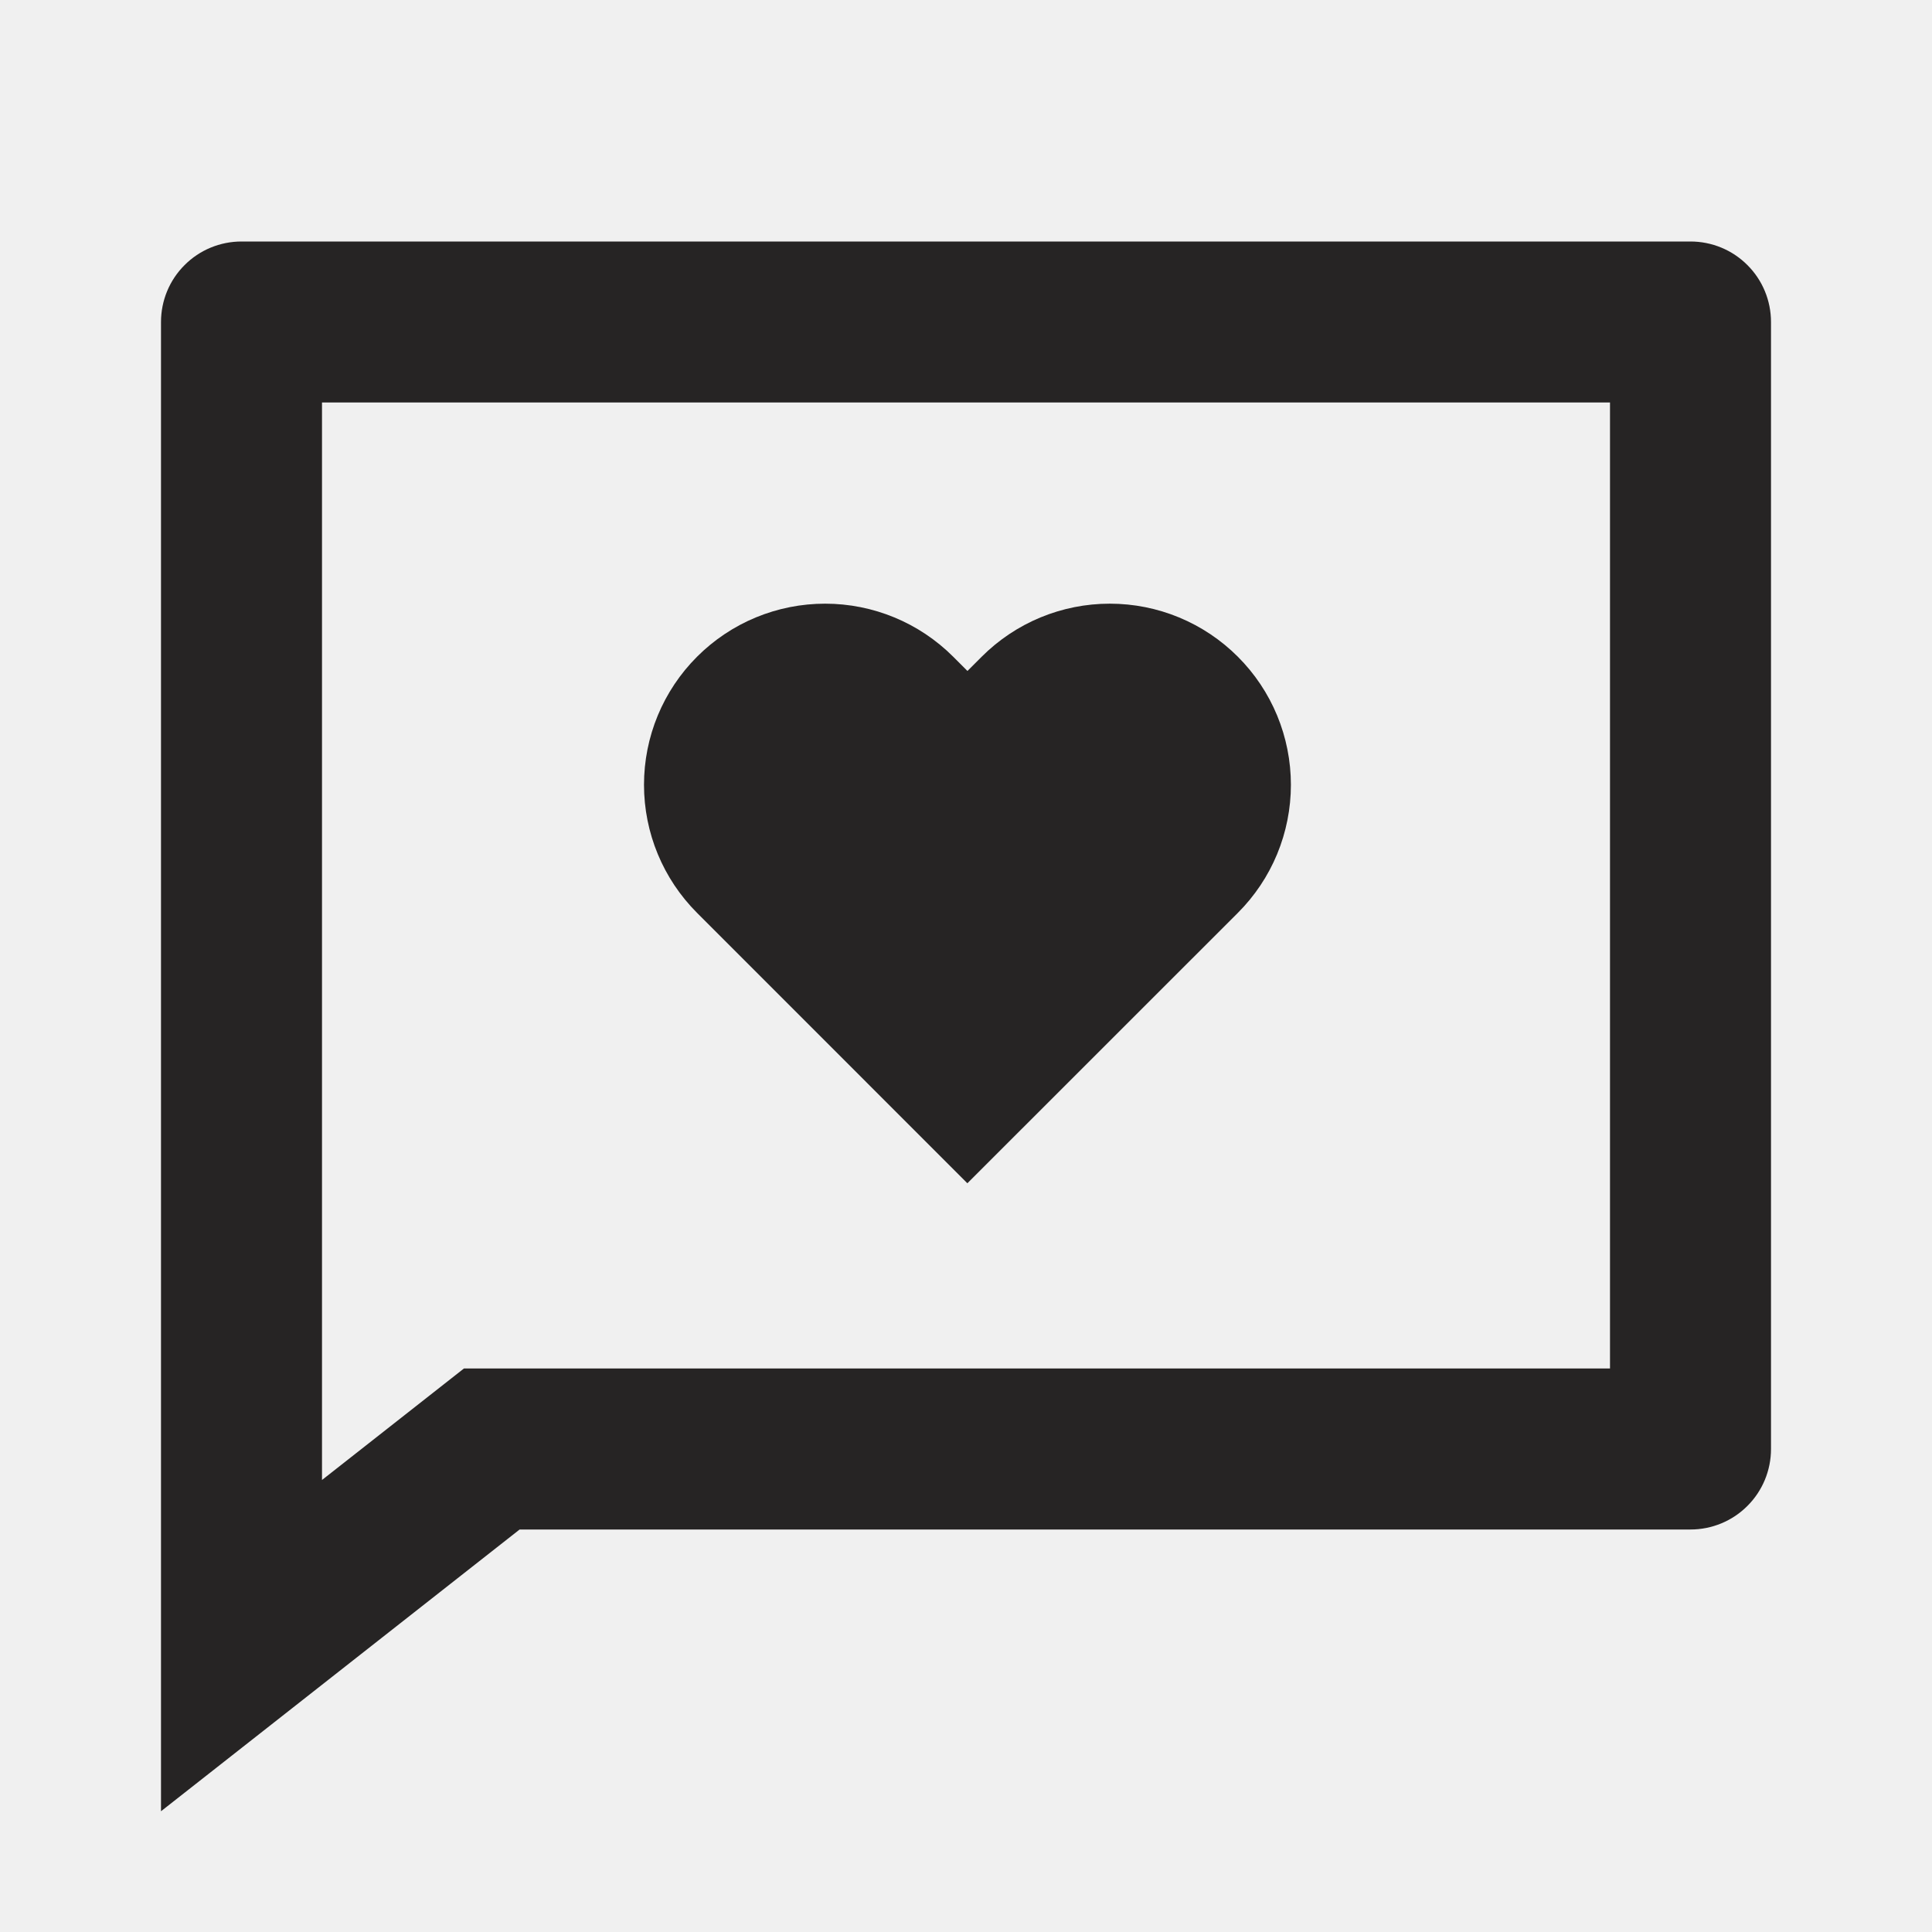
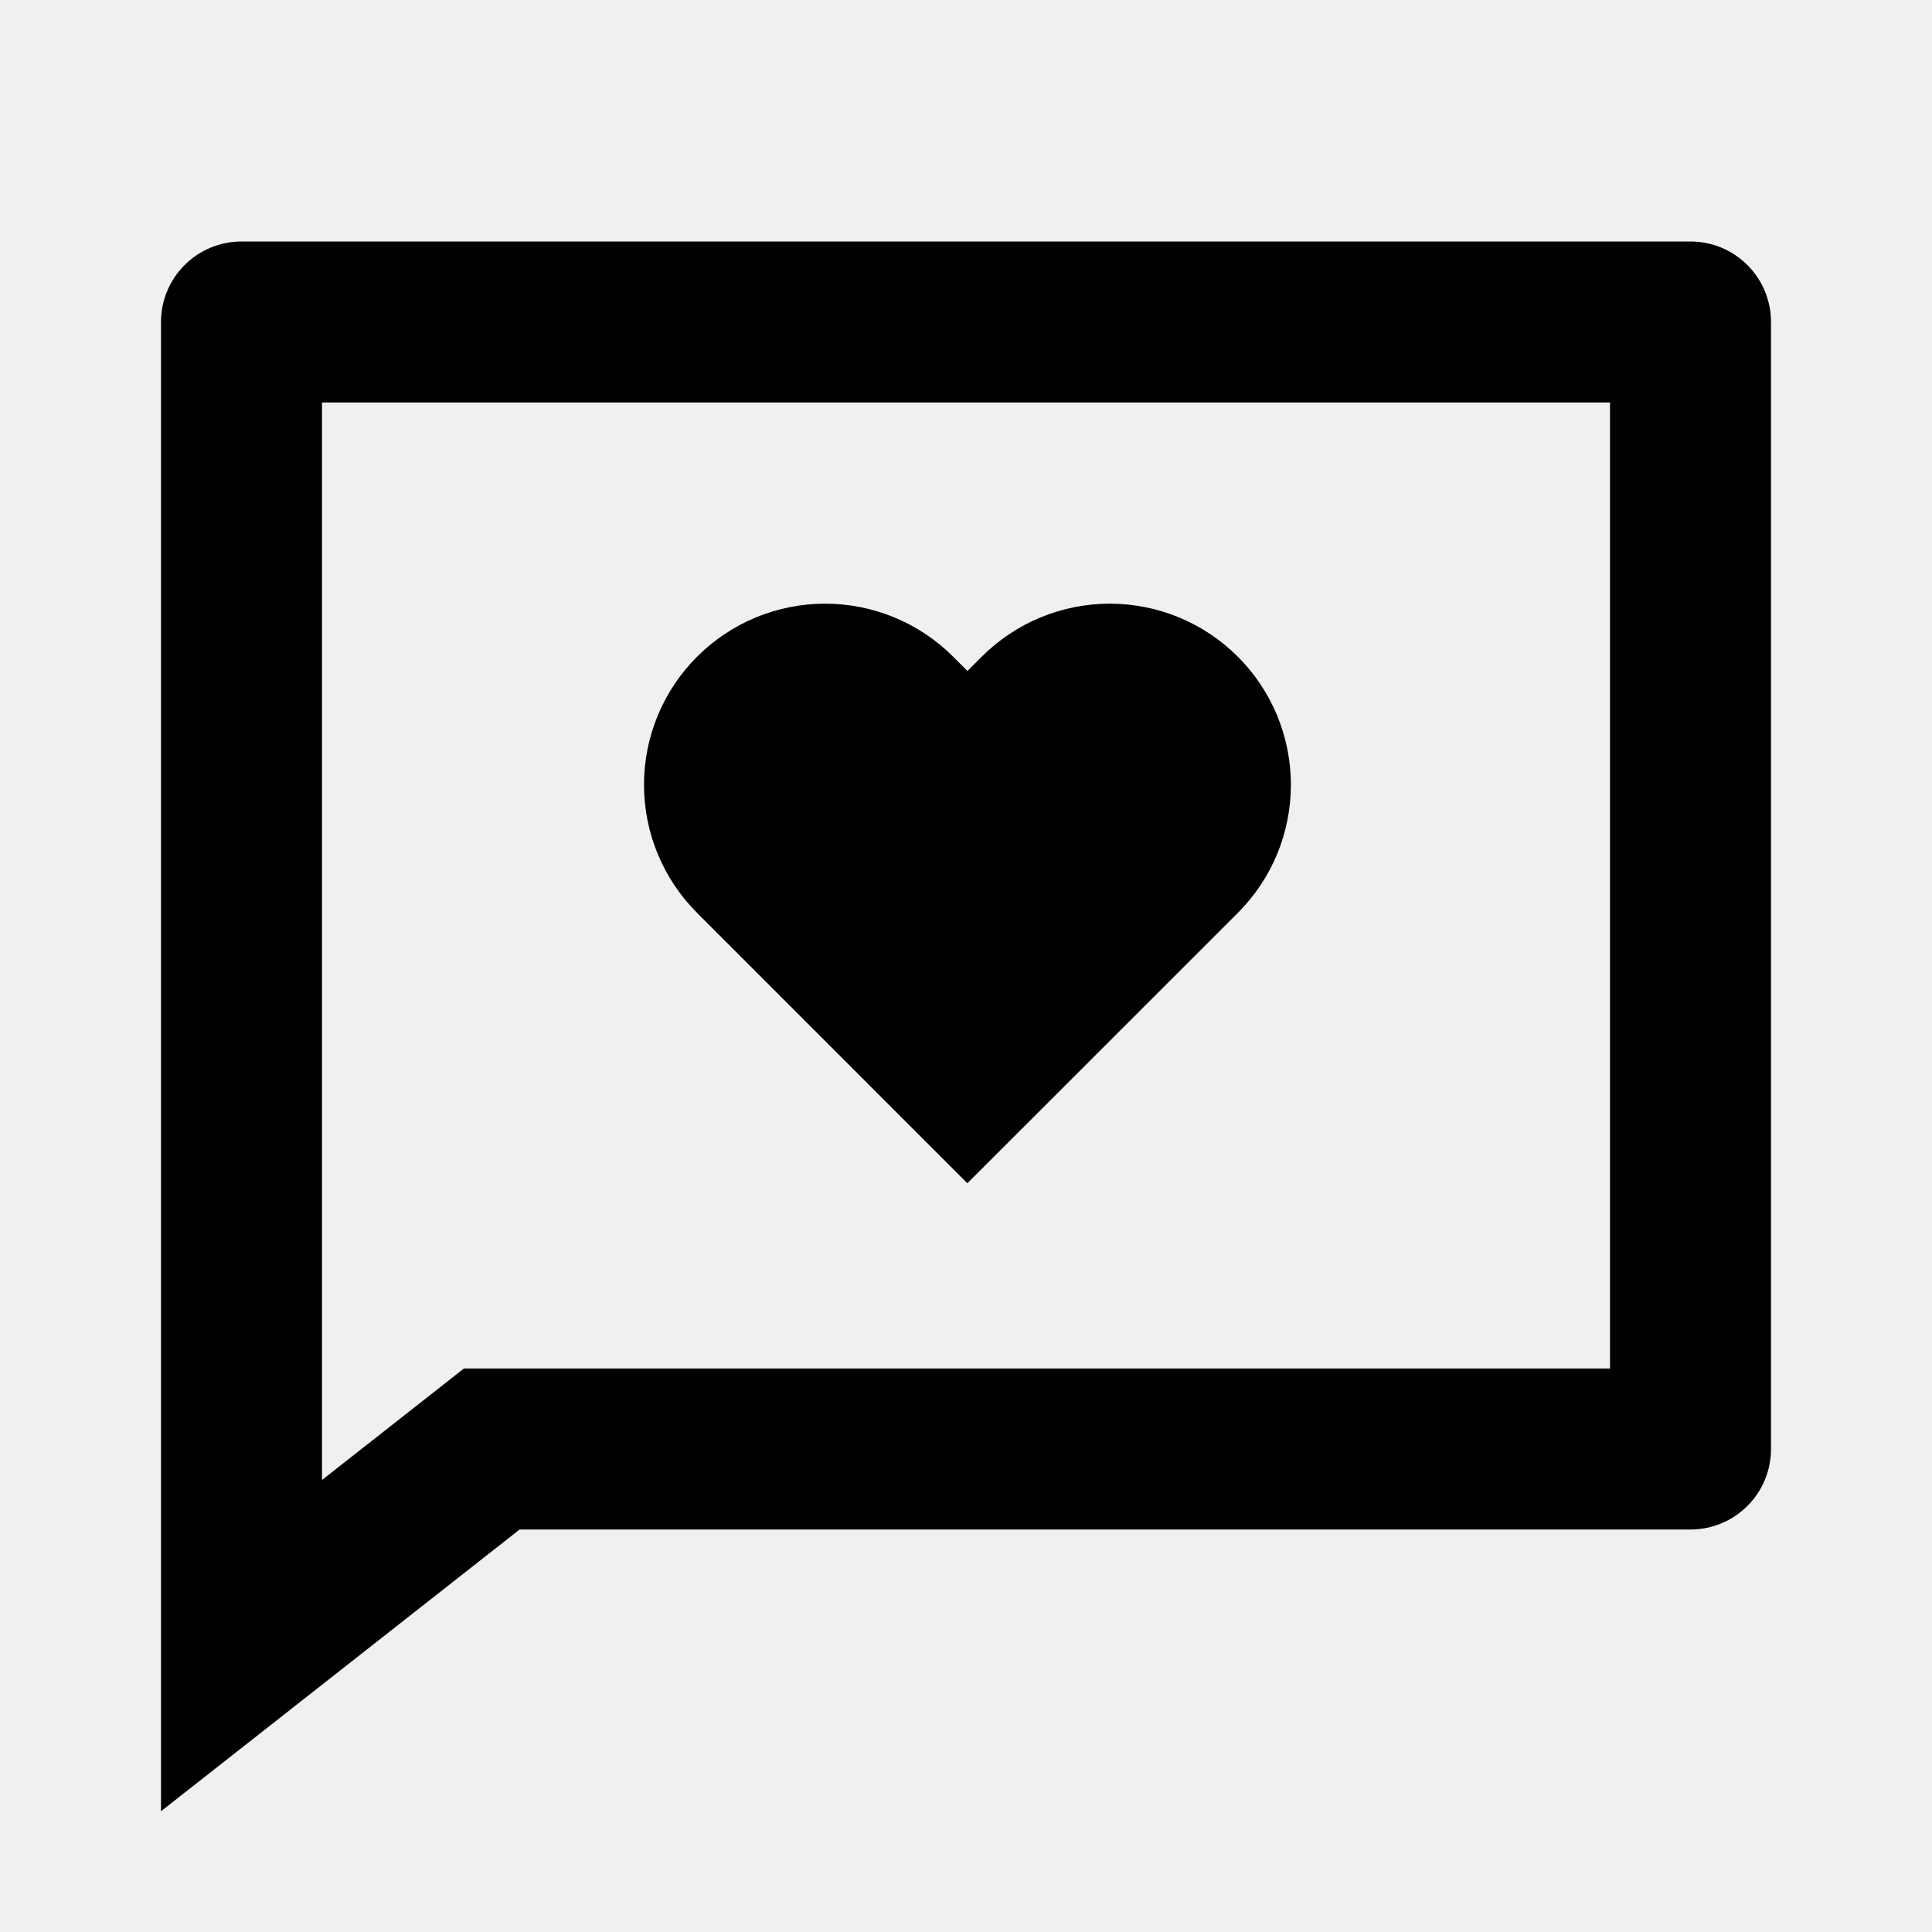
<svg xmlns="http://www.w3.org/2000/svg" width="24" height="24" viewBox="0 0 24 24" fill="none">
  <g clip-path="url(#clip0_534_18985)">
-     <path d="M6.455 19L2 22.5V4C2 3.735 2.105 3.48 2.293 3.293C2.48 3.105 2.735 3 3 3H21C21.265 3 21.52 3.105 21.707 3.293C21.895 3.48 22 3.735 22 4V18C22 18.265 21.895 18.52 21.707 18.707C21.52 18.895 21.265 19 21 19H6.455ZM4 18.385L5.763 17H20V5H4V18.385ZM12.018 14.7L8.659 11.34C8.237 10.918 8 10.346 8 9.749C8 9.454 8.058 9.161 8.171 8.888C8.284 8.615 8.45 8.367 8.659 8.158C8.868 7.949 9.116 7.783 9.389 7.67C9.662 7.557 9.955 7.499 10.25 7.499C10.847 7.499 11.419 7.736 11.841 8.158L12.018 8.335L12.195 8.158C12.404 7.949 12.652 7.783 12.925 7.67C13.198 7.557 13.491 7.499 13.786 7.499C14.082 7.499 14.374 7.557 14.647 7.67C14.92 7.783 15.168 7.949 15.377 8.158C15.586 8.367 15.752 8.615 15.865 8.888C15.978 9.161 16.036 9.454 16.036 9.749C16.036 10.044 15.978 10.337 15.865 10.61C15.752 10.883 15.586 11.131 15.377 11.34L12.017 14.699L12.018 14.7Z" fill="#262424" />
+     <path d="M6.455 19L2 22.5V4C2 3.735 2.105 3.48 2.293 3.293C2.48 3.105 2.735 3 3 3H21C21.265 3 21.52 3.105 21.707 3.293C21.895 3.48 22 3.735 22 4V18C22 18.265 21.895 18.52 21.707 18.707C21.52 18.895 21.265 19 21 19H6.455ZM4 18.385L5.763 17H20V5H4V18.385ZM12.018 14.7L8.659 11.34C8.237 10.918 8 10.346 8 9.749C8 9.454 8.058 9.161 8.171 8.888C8.284 8.615 8.45 8.367 8.659 8.158C8.868 7.949 9.116 7.783 9.389 7.67C9.662 7.557 9.955 7.499 10.25 7.499C10.847 7.499 11.419 7.736 11.841 8.158L12.018 8.335L12.195 8.158C12.404 7.949 12.652 7.783 12.925 7.67C13.198 7.557 13.491 7.499 13.786 7.499C14.082 7.499 14.374 7.557 14.647 7.67C14.92 7.783 15.168 7.949 15.377 8.158C15.586 8.367 15.752 8.615 15.865 8.888C15.978 9.161 16.036 9.454 16.036 9.749C16.036 10.044 15.978 10.337 15.865 10.61C15.752 10.883 15.586 11.131 15.377 11.34L12.017 14.699L12.018 14.7Z" fill="currentColor" />
  </g>
  <defs>
    <clipPath id="clip0_534_18985">
      <rect width="24" height="24" fill="white" />
    </clipPath>
  </defs>
</svg>
